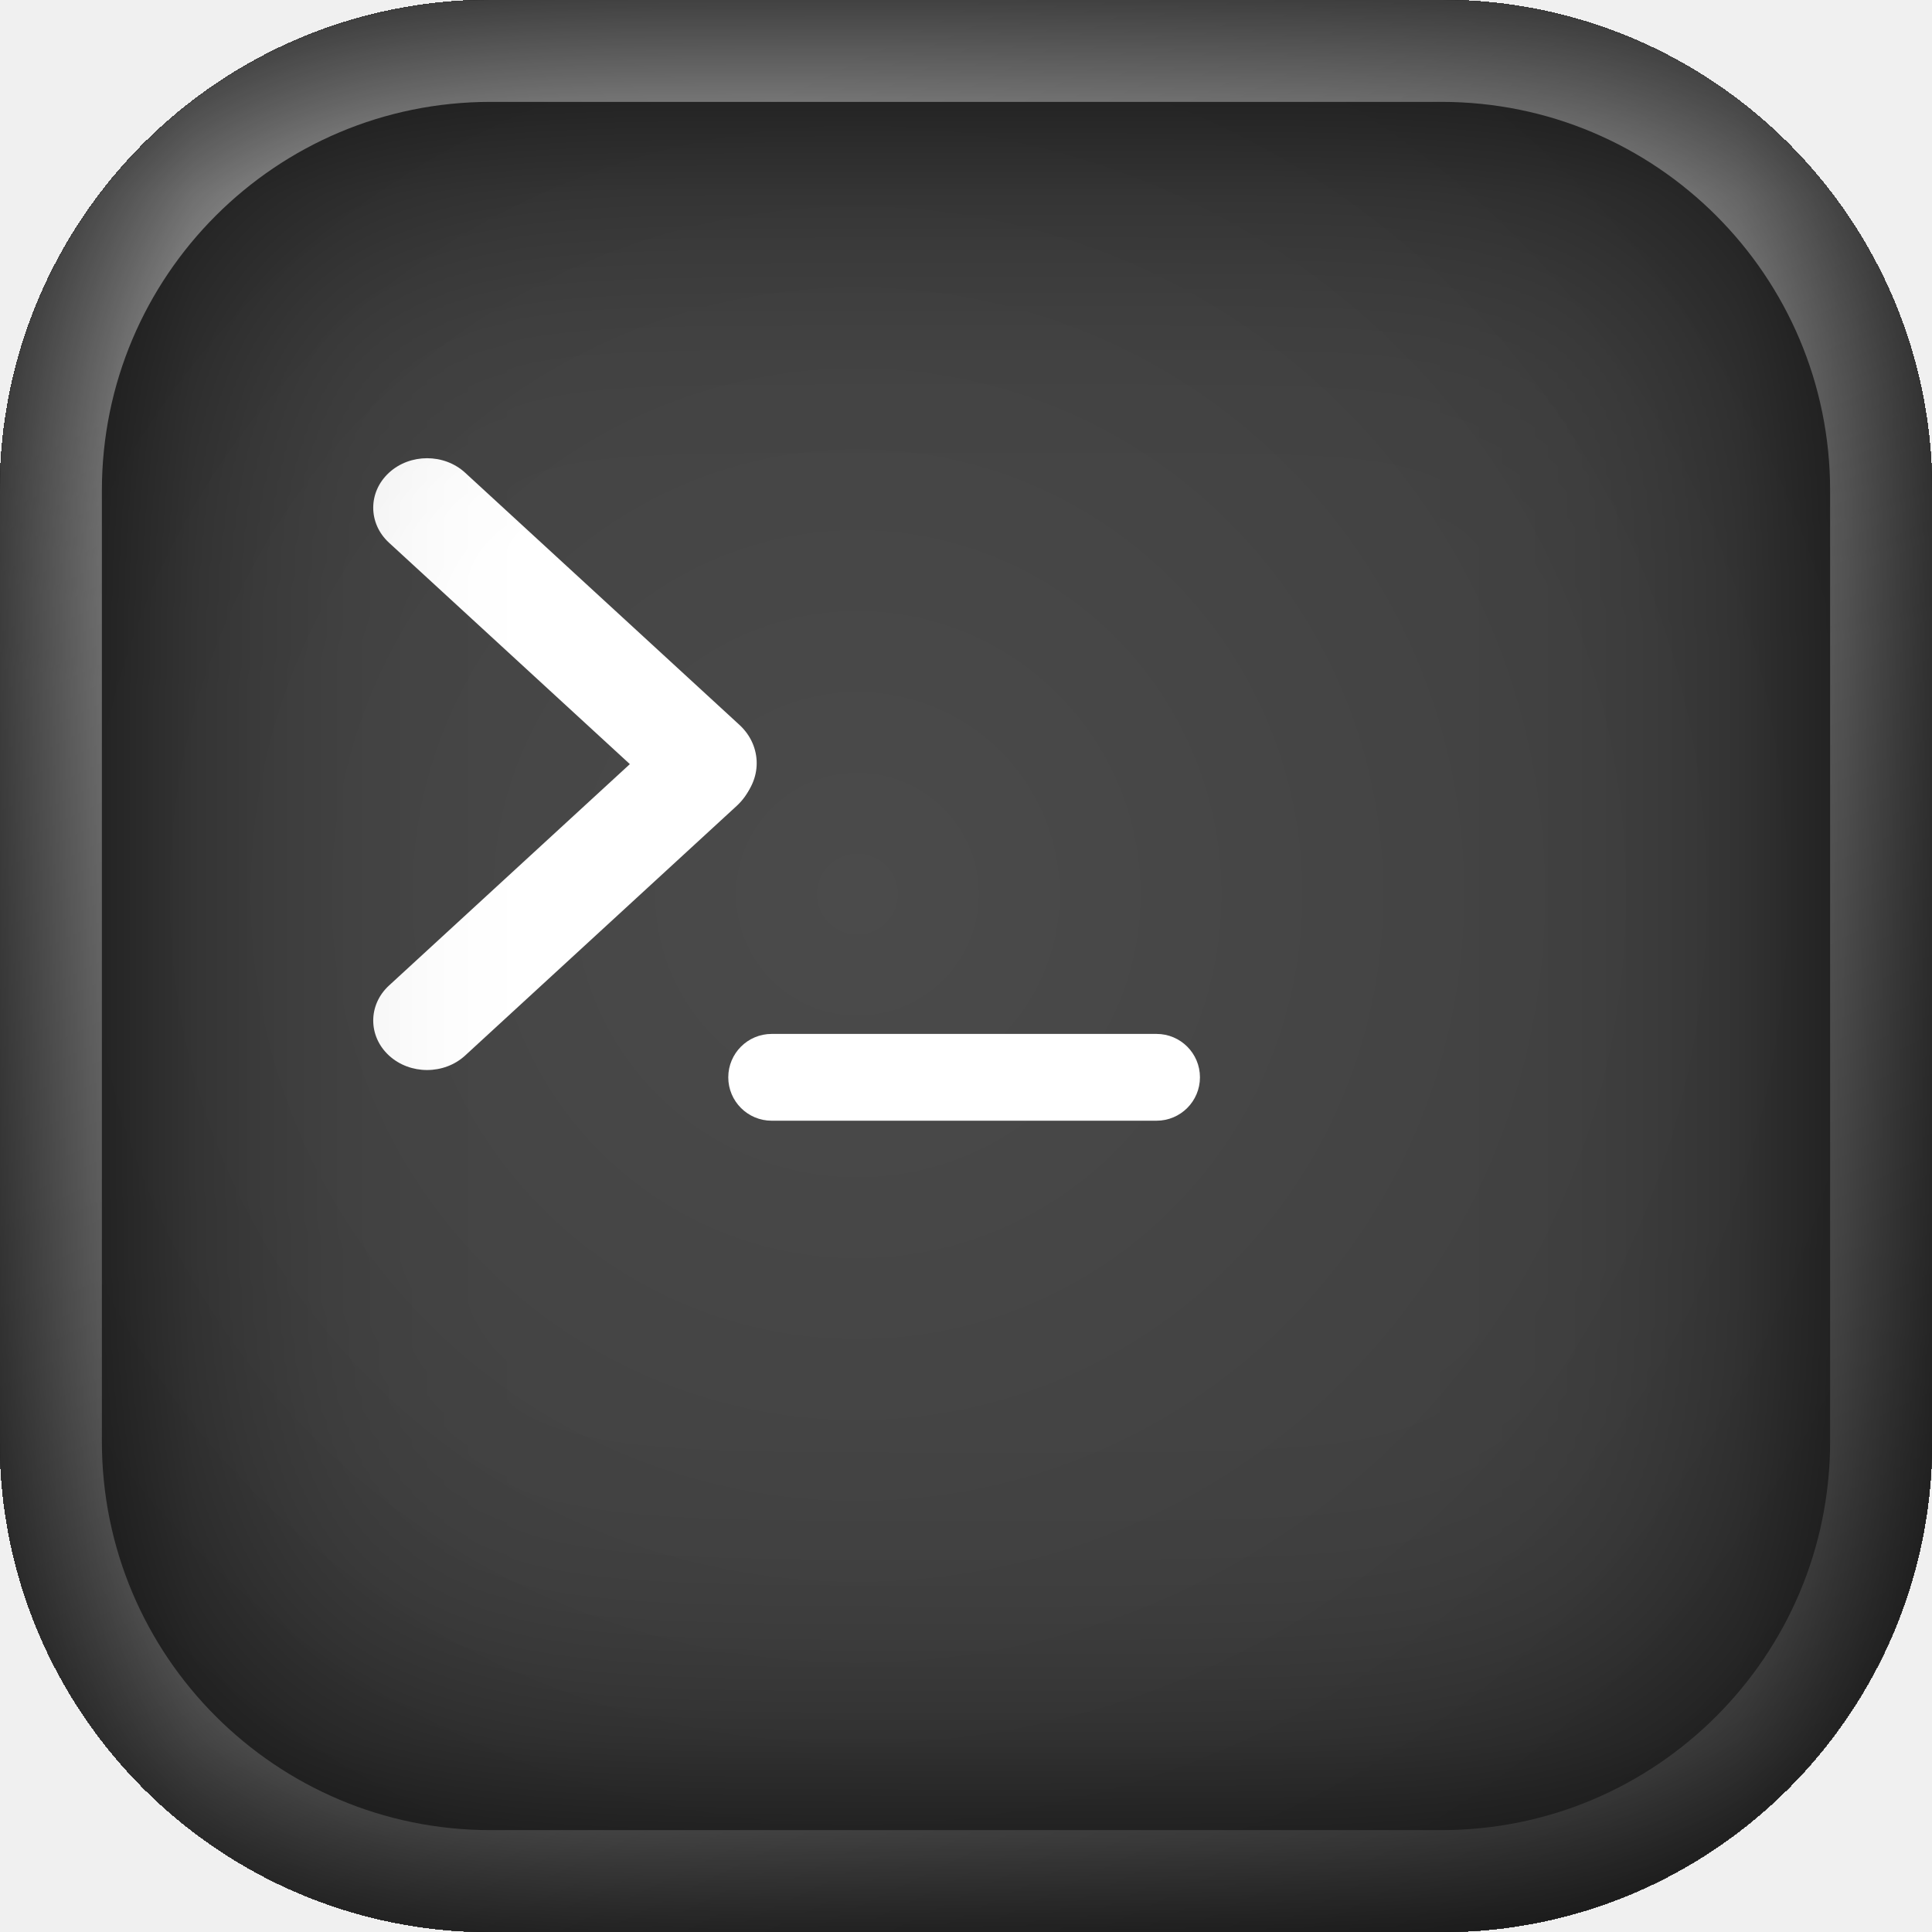
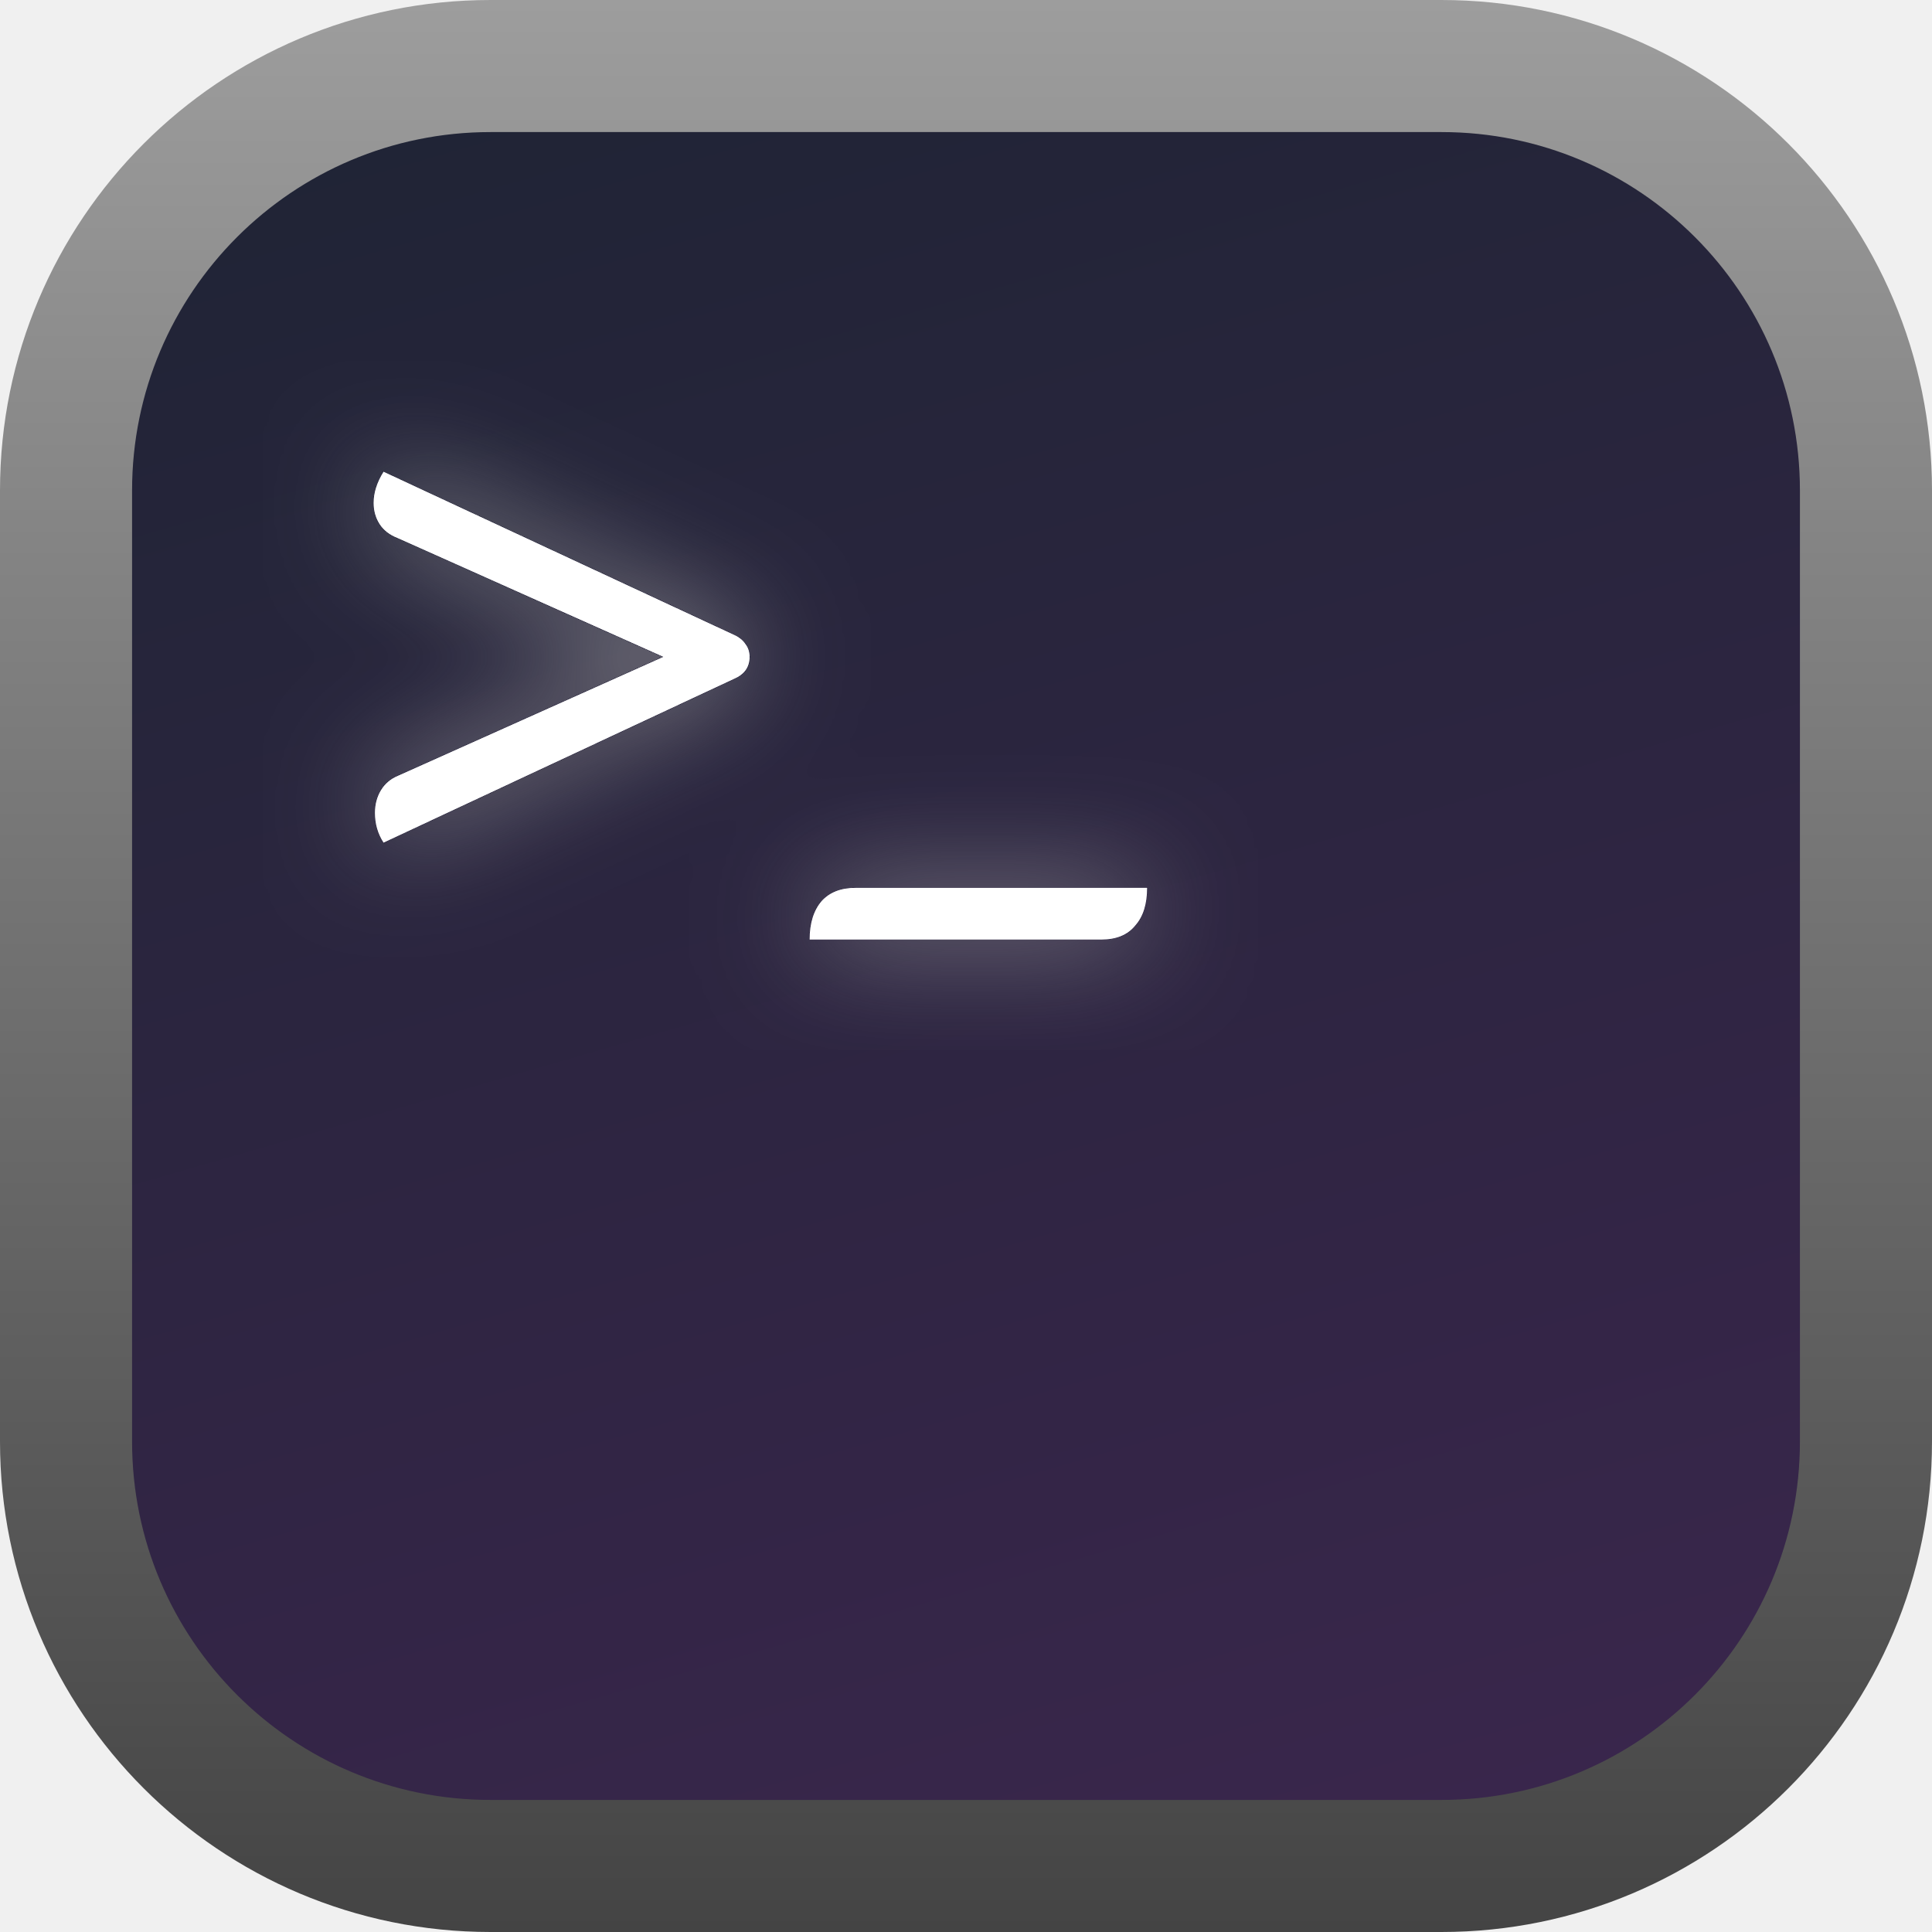
<svg xmlns="http://www.w3.org/2000/svg" width="512" height="512" viewBox="0 0 512 512" fill="none">
-   <g filter="url(#filter0_i_0_3)">
-     <rect width="512" height="512" rx="130" fill="url(#paint0_radial_0_3)" />
-     <rect x="13.5" y="13.5" width="485" height="485" rx="116.5" stroke="url(#paint1_linear_0_3)" stroke-width="27" />
-     <rect x="193" y="274" width="125" height="23" rx="11.5" fill="white" />
-     <path d="M103.089 125.274C108.66 120.152 117.694 120.152 123.265 125.274L195.957 192.098C202.056 197.704 202.056 206.794 195.957 212.401L186.823 220.798L103.089 143.822C97.517 138.7 97.517 130.396 103.089 125.274Z" fill="white" />
-     <path d="M103.088 279.726C97.517 274.604 97.517 266.3 103.088 261.178L186.823 184.202L195.221 191.922C201.726 197.903 201.726 207.599 195.221 213.579L123.265 279.726C117.694 284.848 108.66 284.848 103.088 279.726Z" fill="white" />
+   <rect x="17.5" y="17.5" width="477" height="477" rx="112.5" fill="url(#paint0_linear_8_100)" stroke="url(#paint1_linear_8_100)" stroke-width="35" />
+   <g filter="url(#filter0_d_8_100)">
+     <path d="M101.641 223.321C100.115 220.975 99.352 218.337 99.352 215.406C99.352 213.178 99.88 211.184 100.937 209.426C101.993 207.667 103.519 206.377 105.515 205.556L175.77 174.072L105.339 142.589C103.226 141.768 101.641 140.537 100.585 138.895C99.528 137.253 99 135.377 99 133.267C99 130.57 99.88 127.814 101.641 125L194.611 168.268C195.902 168.854 196.9 169.675 197.604 170.73C198.309 171.669 198.661 172.783 198.661 174.072C198.661 176.769 197.311 178.704 194.611 179.877L101.641 223.321Z" fill="white" />
+     <path d="M214.552 249C214.552 244.661 215.608 241.261 217.721 238.799C219.834 236.453 222.828 235.281 226.701 235.281H304C304 239.619 302.944 242.961 300.831 245.306C298.835 247.769 295.842 249 291.851 249H214.552Z" fill="white" />
  </g>
  <defs>
-     <filter id="filter0_i_0_3" x="0" y="-7" width="516" height="519" filterUnits="userSpaceOnUse" color-interpolation-filters="sRGB">
+     <filter id="filter0_d_8_100" x="69.7" y="95.7" width="263.6" height="182.6" filterUnits="userSpaceOnUse" color-interpolation-filters="sRGB">
      <feFlood flood-opacity="0" result="BackgroundImageFix" />
-       <feBlend mode="normal" in="SourceGraphic" in2="BackgroundImageFix" result="shape" />
      <feColorMatrix in="SourceAlpha" type="matrix" values="0 0 0 0 0 0 0 0 0 0 0 0 0 0 0 0 0 0 127 0" result="hardAlpha" />
-       <feOffset dx="4" dy="-7" />
-       <feGaussianBlur stdDeviation="81.45" />
-       <feComposite in2="hardAlpha" operator="arithmetic" k2="-1" k3="1" />
-       <feColorMatrix type="matrix" values="0 0 0 0 0 0 0 0 0 0 0 0 0 0 0 0 0 0 1 0" />
-       <feBlend mode="normal" in2="shape" result="effect1_innerShadow_0_3" />
+       <feOffset />
+       <feGaussianBlur stdDeviation="14.65" />
+       <feComposite in2="hardAlpha" operator="out" />
+       <feColorMatrix type="matrix" values="0 0 0 0 0.667 0 0 0 0 0.667 0 0 0 0 0.667 0 0 0 0.75 0" />
+       <feBlend mode="normal" in2="BackgroundImageFix" result="effect1_dropShadow_8_100" />
+       <feBlend mode="normal" in="SourceGraphic" in2="effect1_dropShadow_8_100" result="shape" />
    </filter>
-     <radialGradient id="paint0_radial_0_3" cx="0" cy="0" r="1" gradientUnits="userSpaceOnUse" gradientTransform="translate(227.25 236.75) rotate(61.0757) scale(469.861)">
-       <stop stop-color="#4B4B4B" />
-       <stop offset="0.595" stop-color="#3E3E3E" />
-       <stop offset="1" stop-color="#353535" />
-     </radialGradient>
-     <linearGradient id="paint1_linear_0_3" x1="256" y1="0" x2="553.5" y2="619.5" gradientUnits="userSpaceOnUse">
-       <stop stop-color="#D2D2D2" />
-       <stop offset="1" stop-color="#414141" />
+     <linearGradient id="paint0_linear_8_100" x1="167" y1="-67" x2="350" y2="566" gradientUnits="userSpaceOnUse">
+       <stop stop-color="#3F2B4F" />
+       <stop offset="0" stop-color="#1C2432" />
+       <stop offset="1" stop-color="#3D264F" />
+     </linearGradient>
+     <linearGradient id="paint1_linear_8_100" x1="256" y1="0" x2="256" y2="512" gradientUnits="userSpaceOnUse">
+       <stop stop-color="#9D9D9D" />
+       <stop offset="1" stop-color="#444444" />
    </linearGradient>
  </defs>
</svg>
